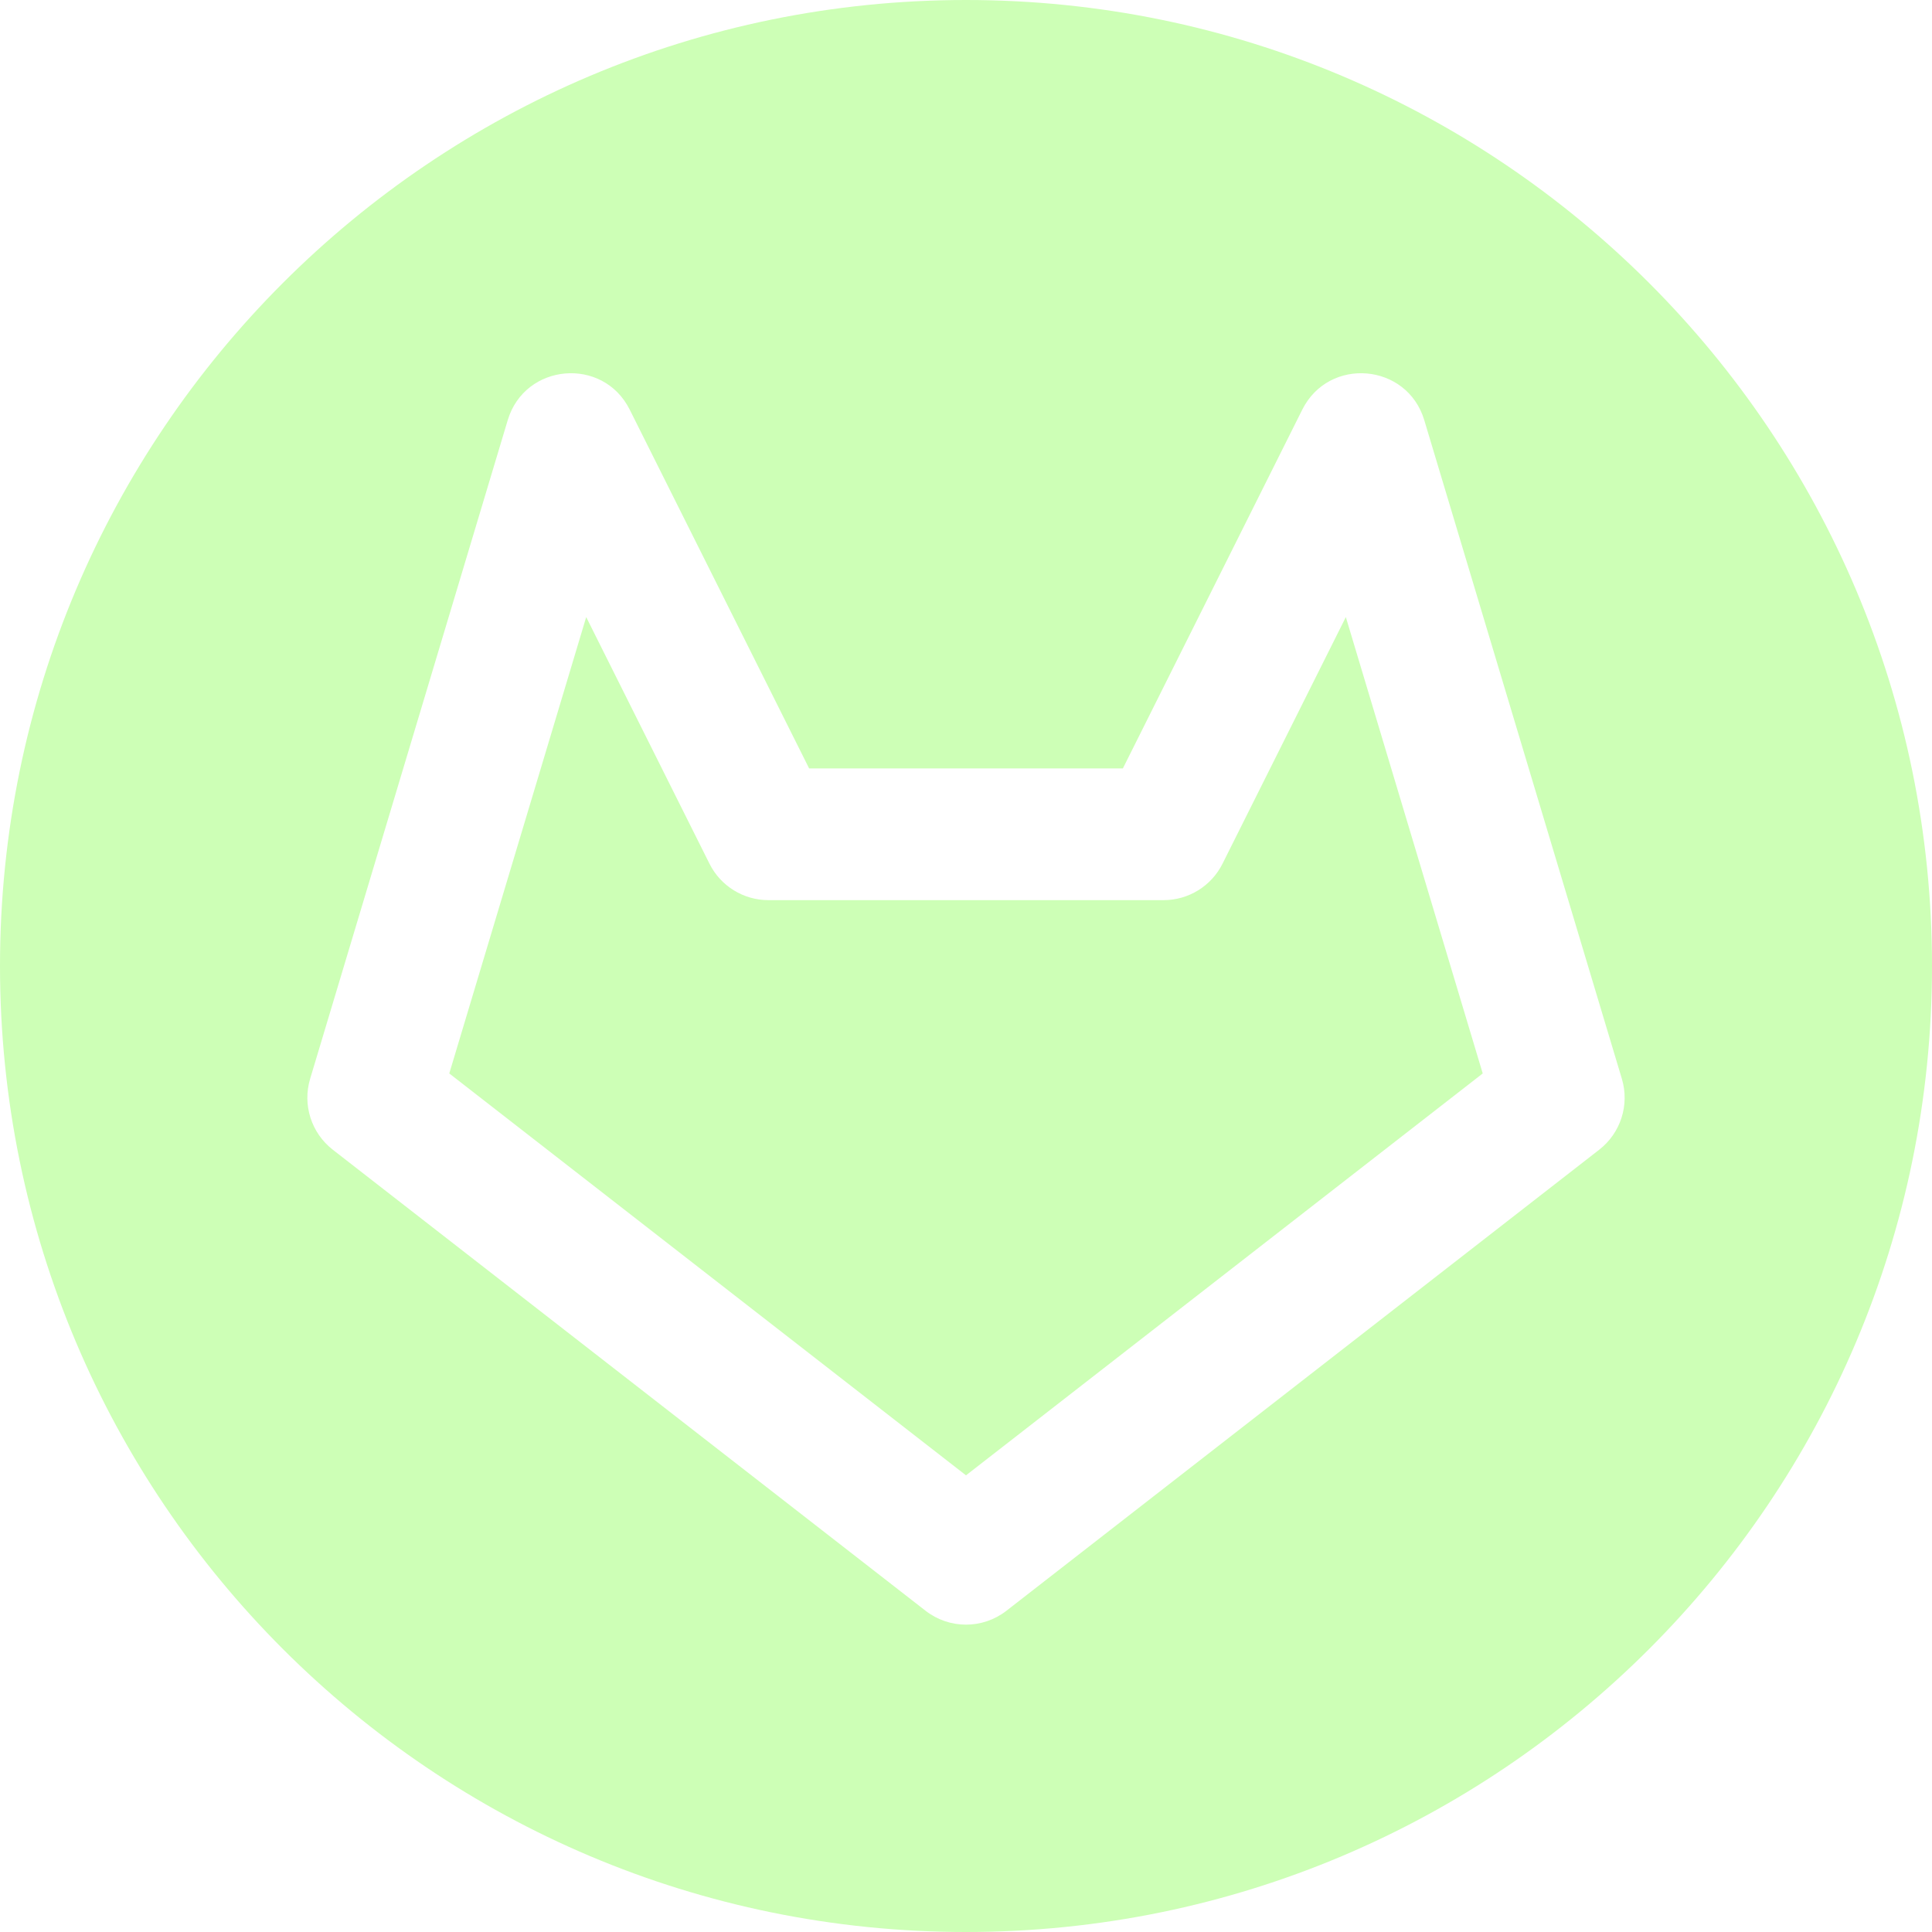
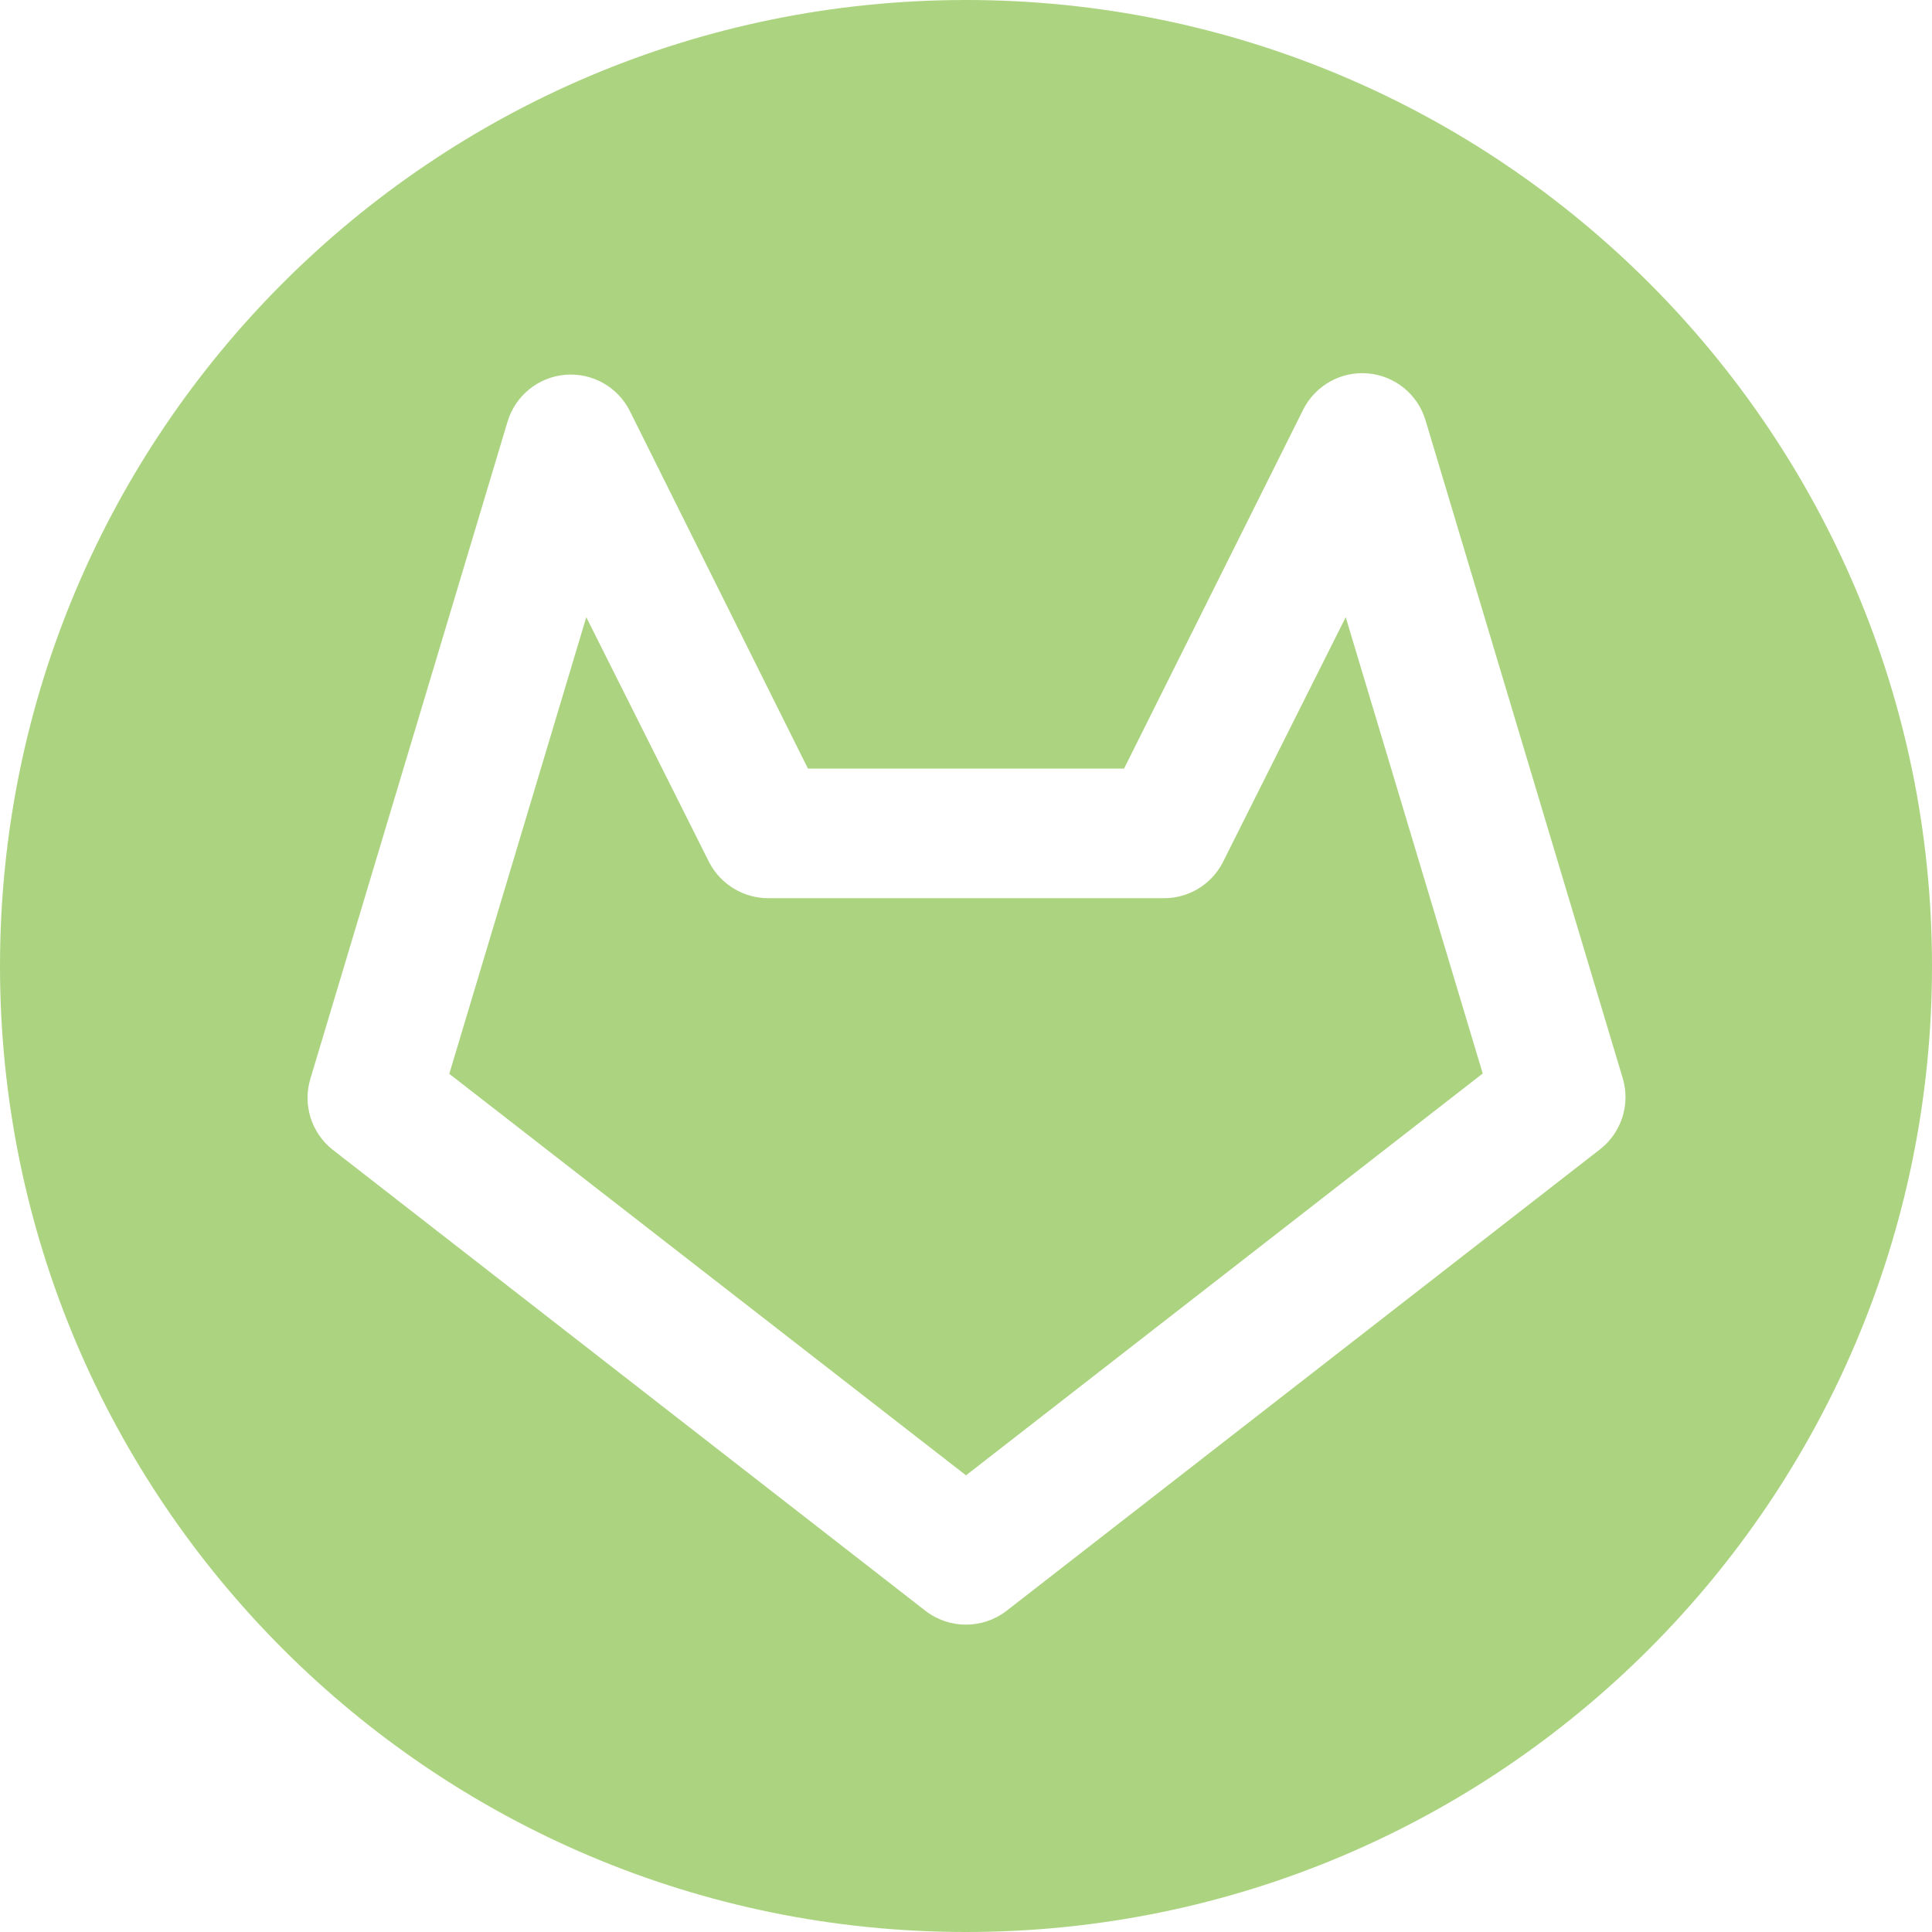
- <svg xmlns="http://www.w3.org/2000/svg" width="55" height="55" viewBox="0 0 55 55" fill="none">
-   <path d="M38.313 17.567L34.802 24.589C34.484 25.224 33.835 25.625 33.125 25.625H21.875C21.165 25.625 20.516 25.224 20.198 24.589L16.688 17.567L12.79 30.559L27.5 42L42.21 30.559L38.313 17.567Z" fill="#CDFFB6" />
-   <path fill-rule="evenodd" clip-rule="evenodd" d="M27.5 55C42.688 55 55 42.688 55 27.5C55 12.312 42.688 0 27.5 0C12.312 0 0 12.312 0 27.5C0 42.688 12.312 55 27.5 55ZM31.966 21.875L37.073 11.662C37.833 10.143 40.058 10.335 40.546 11.961L46.171 30.711C46.394 31.453 46.137 32.255 45.526 32.73L28.651 45.855C27.974 46.382 27.026 46.382 26.349 45.855L9.474 32.73C8.863 32.255 8.606 31.453 8.829 30.711L14.454 11.961C14.942 10.335 17.168 10.143 17.927 11.662L23.034 21.875H31.966Z" fill="#CDFFB6" />
+ <svg xmlns="http://www.w3.org/2000/svg" id="Livello_1" data-name="Livello 1" viewBox="0 0 55 55">
+   <defs>
+     <style>.cls-1,.cls-2{fill:#acd480;}.cls-2{fill-rule:evenodd;}</style>
+   </defs>
+   <path class="cls-1" d="M38.31,17.57l-3.51,7a1.88,1.88,0,0,1-1.68,1H21.88a1.9,1.9,0,0,1-1.68-1l-3.51-7-3.9,13L27.5,42,42.21,30.56Z" transform="translate(0 0)" />
+   <path class="cls-2" d="M27.5,55A27.5,27.5,0,1,0,0,27.5,27.5,27.5,0,0,0,27.5,55ZM32,21.88l5.1-10.22a1.88,1.88,0,0,1,3.48.3l5.62,18.75a1.88,1.88,0,0,1-.64,2L28.65,45.86a1.89,1.89,0,0,1-2.3,0L9.47,32.73a1.88,1.88,0,0,1-.64-2L14.45,12a1.88,1.88,0,0,1,3.48-.3L23,21.88Z" transform="translate(0 0)" />
</svg>
